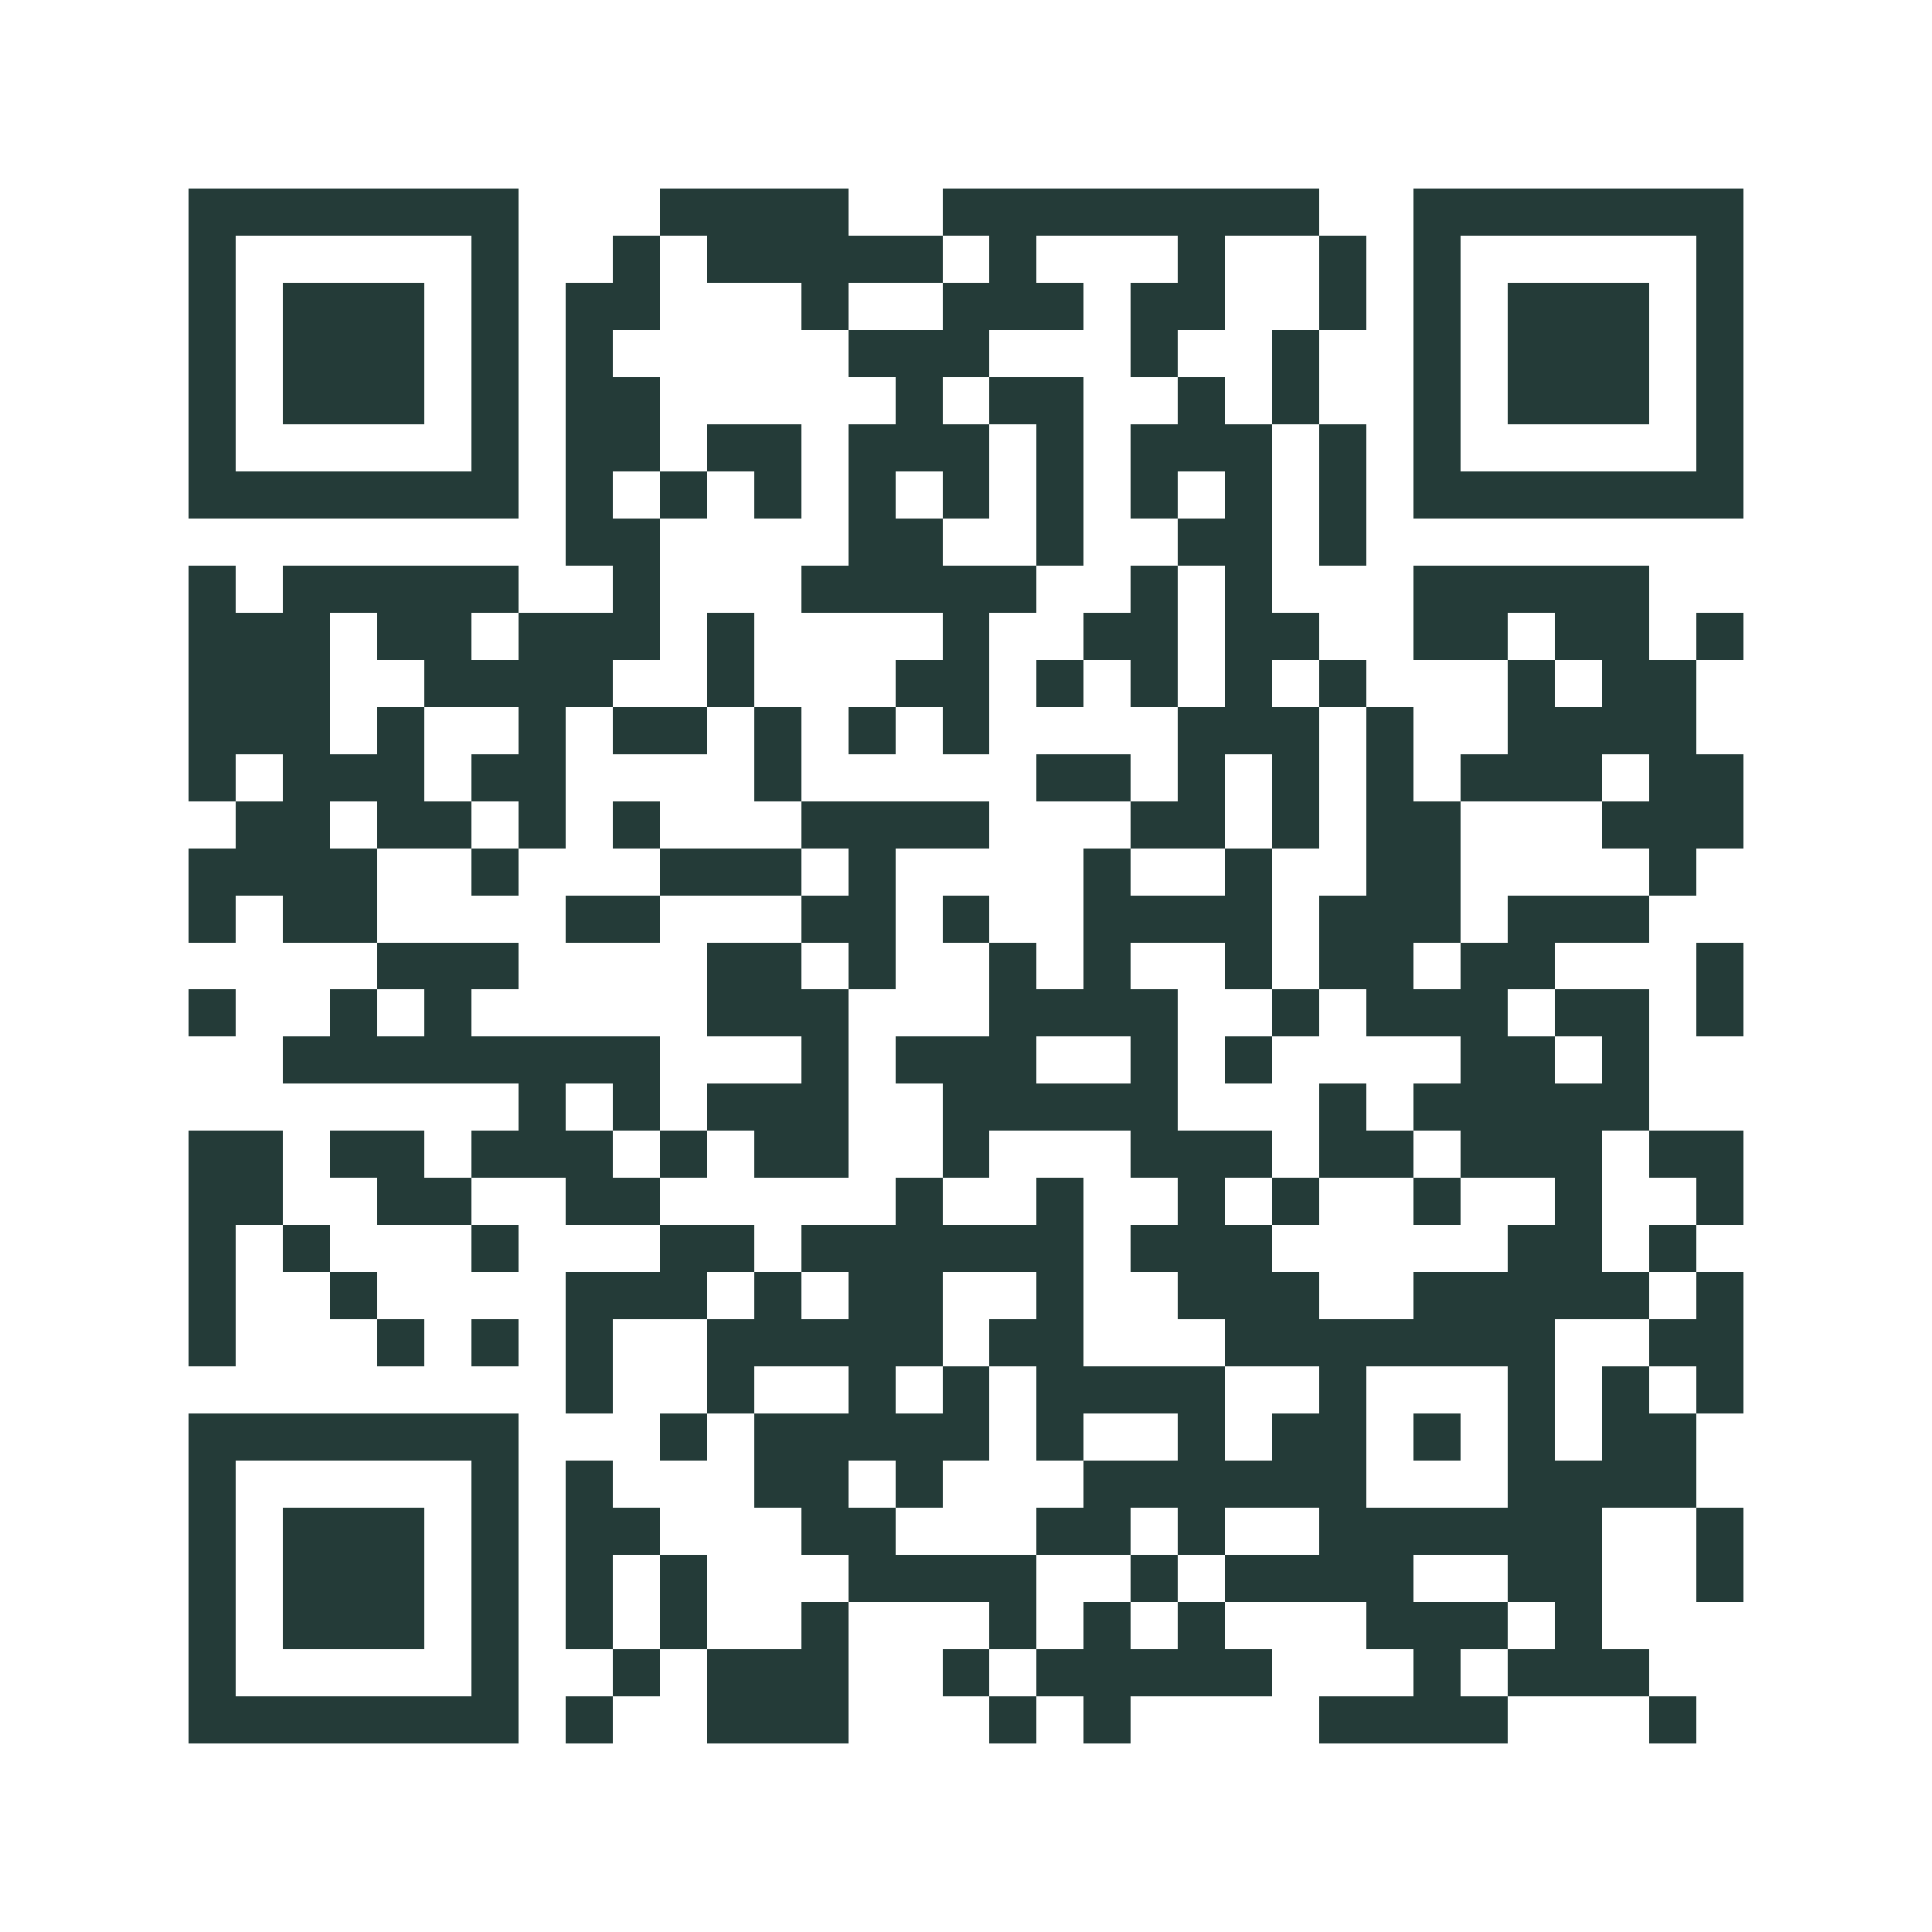
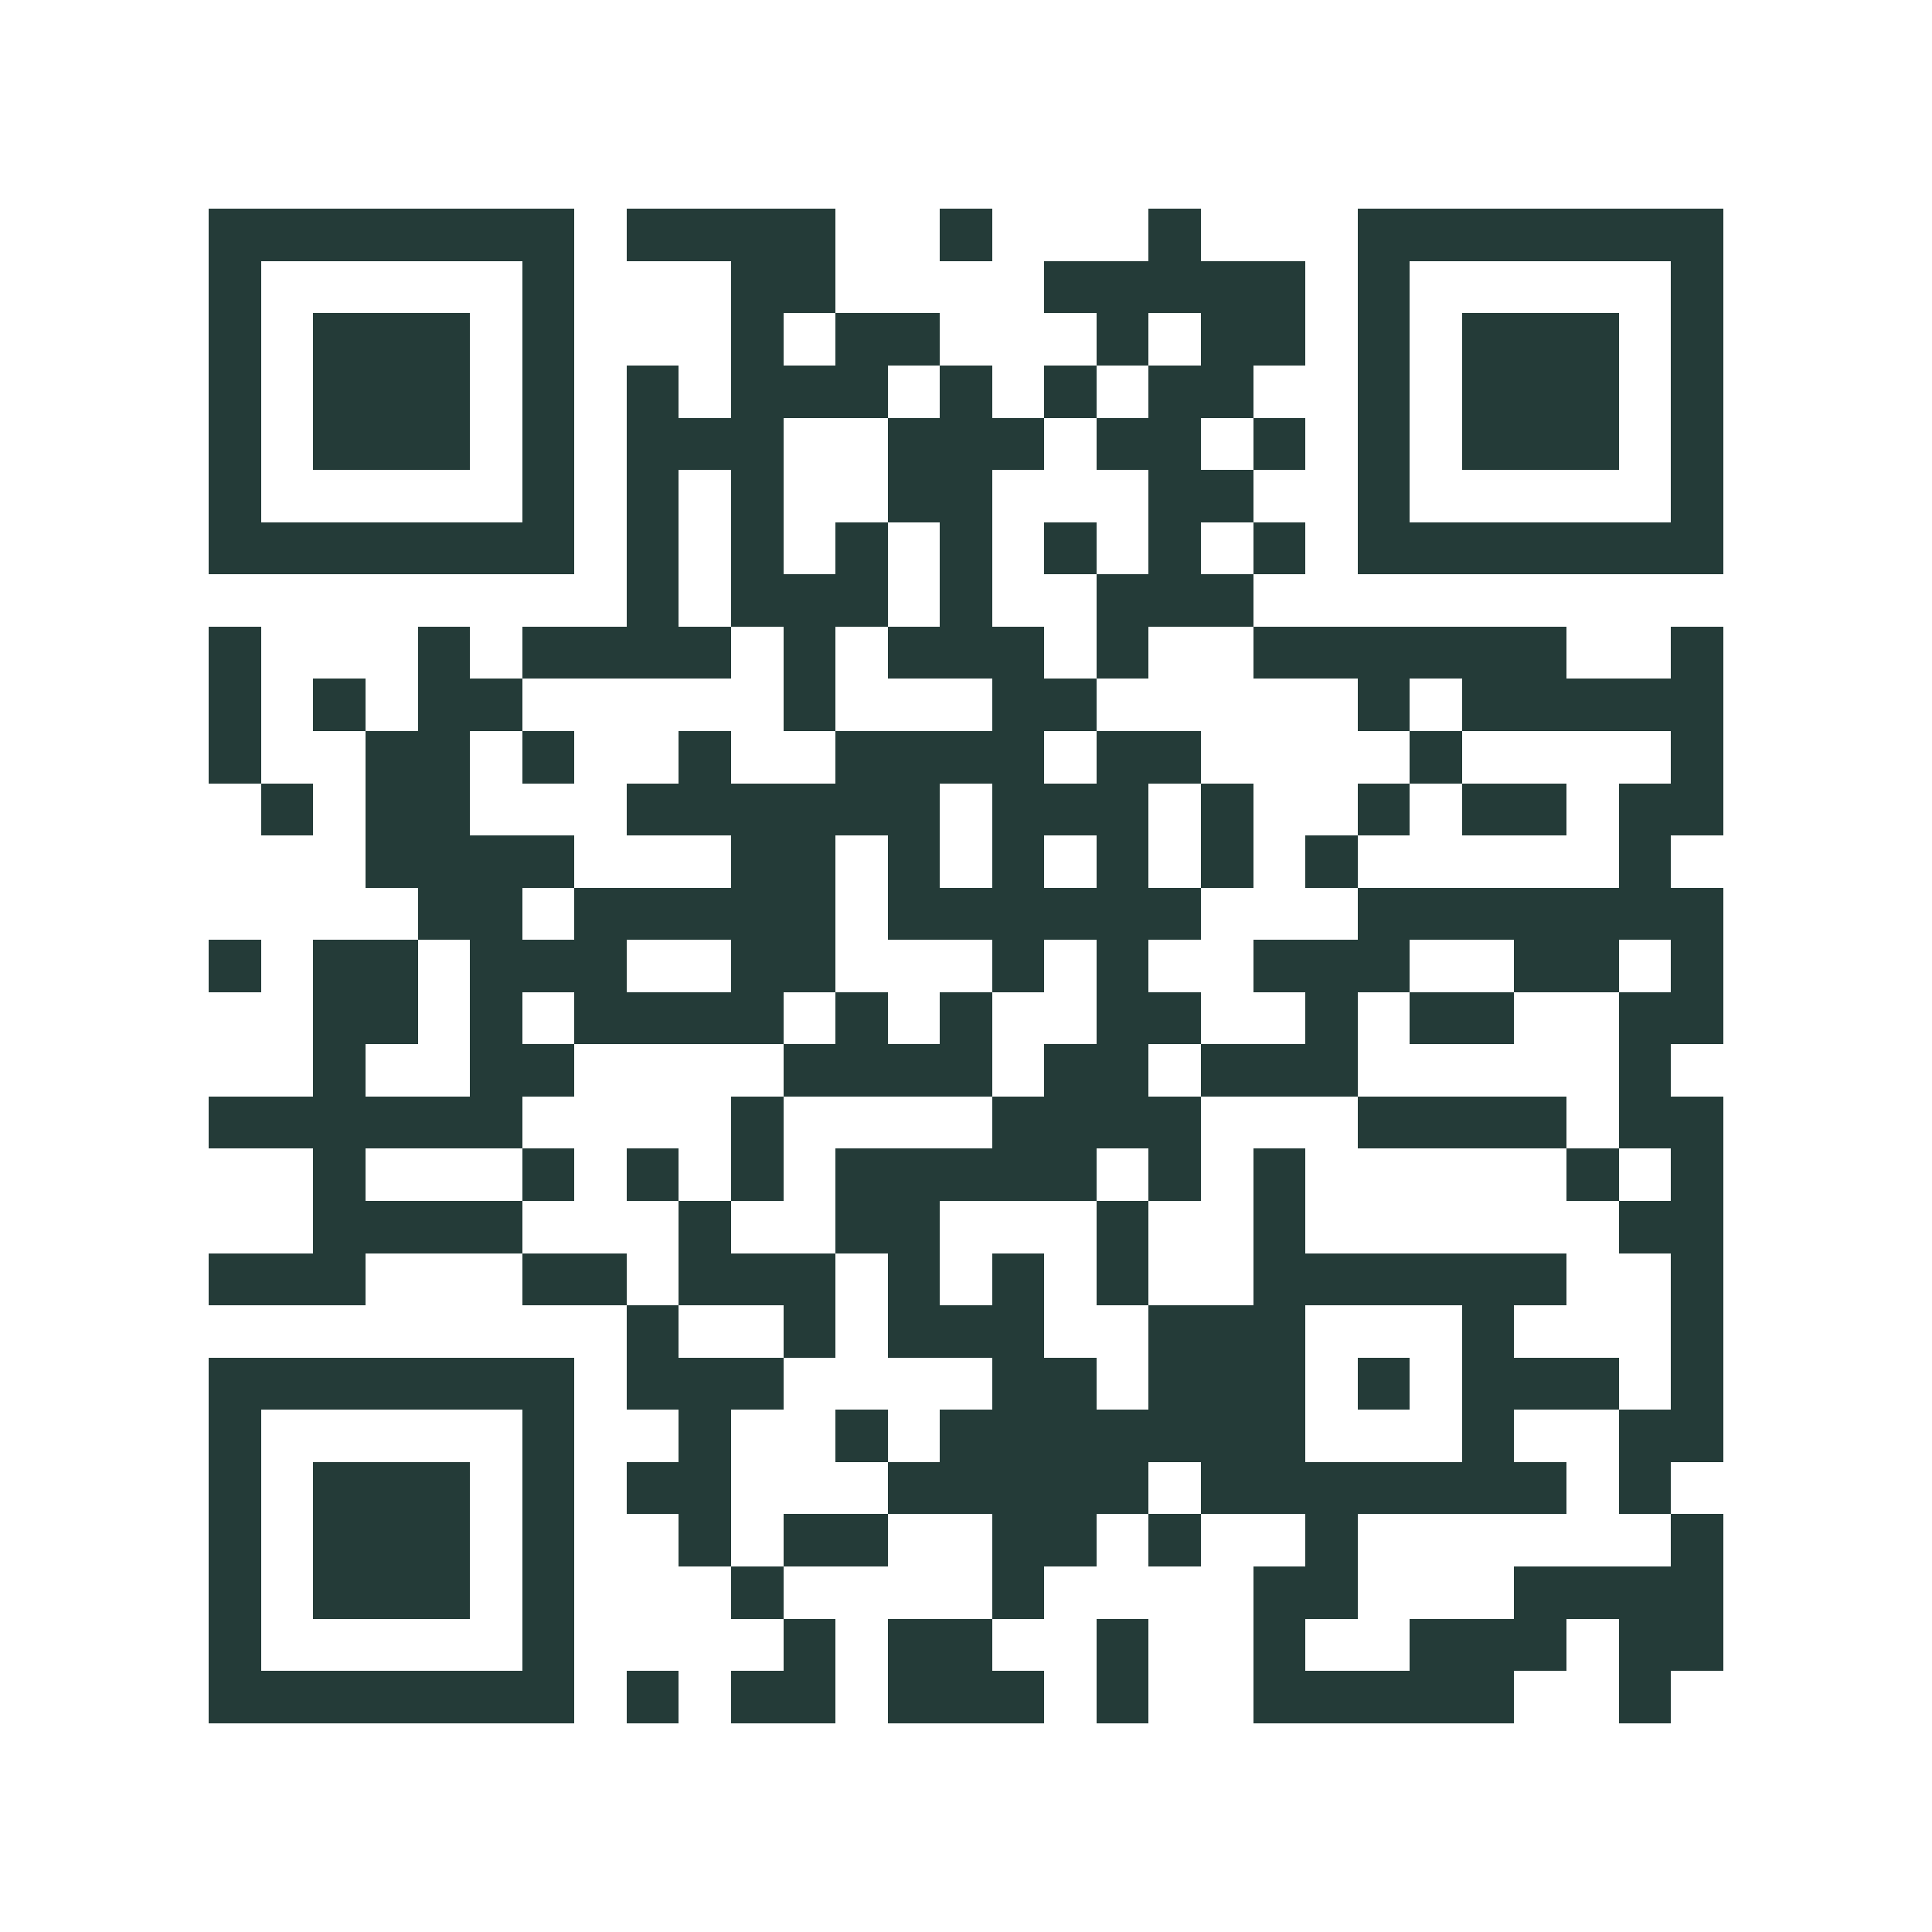
- <svg xmlns="http://www.w3.org/2000/svg" viewBox="0 0 41 41" shape-rendering="crispEdges">
-   <rect width="41" height="41" fill="#fff" />
-   <path fill="#243b38" d="M4 4h1v1h-1zM5 4h1v1h-1zM6 4h1v1h-1zM7 4h1v1h-1zM8 4h1v1h-1zM9 4h1v1h-1zM10 4h1v1h-1zM14 4h1v1h-1zM15 4h1v1h-1zM16 4h1v1h-1zM17 4h1v1h-1zM20 4h1v1h-1zM21 4h1v1h-1zM22 4h1v1h-1zM23 4h1v1h-1zM24 4h1v1h-1zM25 4h1v1h-1zM26 4h1v1h-1zM27 4h1v1h-1zM30 4h1v1h-1zM31 4h1v1h-1zM32 4h1v1h-1zM33 4h1v1h-1zM34 4h1v1h-1zM35 4h1v1h-1zM36 4h1v1h-1zM4 5h1v1h-1zM10 5h1v1h-1zM13 5h1v1h-1zM15 5h1v1h-1zM16 5h1v1h-1zM17 5h1v1h-1zM18 5h1v1h-1zM19 5h1v1h-1zM21 5h1v1h-1zM25 5h1v1h-1zM28 5h1v1h-1zM30 5h1v1h-1zM36 5h1v1h-1zM4 6h1v1h-1zM6 6h1v1h-1zM7 6h1v1h-1zM8 6h1v1h-1zM10 6h1v1h-1zM12 6h1v1h-1zM13 6h1v1h-1zM17 6h1v1h-1zM20 6h1v1h-1zM21 6h1v1h-1zM22 6h1v1h-1zM24 6h1v1h-1zM25 6h1v1h-1zM28 6h1v1h-1zM30 6h1v1h-1zM32 6h1v1h-1zM33 6h1v1h-1zM34 6h1v1h-1zM36 6h1v1h-1zM4 7h1v1h-1zM6 7h1v1h-1zM7 7h1v1h-1zM8 7h1v1h-1zM10 7h1v1h-1zM12 7h1v1h-1zM18 7h1v1h-1zM19 7h1v1h-1zM20 7h1v1h-1zM24 7h1v1h-1zM27 7h1v1h-1zM30 7h1v1h-1zM32 7h1v1h-1zM33 7h1v1h-1zM34 7h1v1h-1zM36 7h1v1h-1zM4 8h1v1h-1zM6 8h1v1h-1zM7 8h1v1h-1zM8 8h1v1h-1zM10 8h1v1h-1zM12 8h1v1h-1zM13 8h1v1h-1zM19 8h1v1h-1zM21 8h1v1h-1zM22 8h1v1h-1zM25 8h1v1h-1zM27 8h1v1h-1zM30 8h1v1h-1zM32 8h1v1h-1zM33 8h1v1h-1zM34 8h1v1h-1zM36 8h1v1h-1zM4 9h1v1h-1zM10 9h1v1h-1zM12 9h1v1h-1zM13 9h1v1h-1zM15 9h1v1h-1zM16 9h1v1h-1zM18 9h1v1h-1zM19 9h1v1h-1zM20 9h1v1h-1zM22 9h1v1h-1zM24 9h1v1h-1zM25 9h1v1h-1zM26 9h1v1h-1zM28 9h1v1h-1zM30 9h1v1h-1zM36 9h1v1h-1zM4 10h1v1h-1zM5 10h1v1h-1zM6 10h1v1h-1zM7 10h1v1h-1zM8 10h1v1h-1zM9 10h1v1h-1zM10 10h1v1h-1zM12 10h1v1h-1zM14 10h1v1h-1zM16 10h1v1h-1zM18 10h1v1h-1zM20 10h1v1h-1zM22 10h1v1h-1zM24 10h1v1h-1zM26 10h1v1h-1zM28 10h1v1h-1zM30 10h1v1h-1zM31 10h1v1h-1zM32 10h1v1h-1zM33 10h1v1h-1zM34 10h1v1h-1zM35 10h1v1h-1zM36 10h1v1h-1zM12 11h1v1h-1zM13 11h1v1h-1zM18 11h1v1h-1zM19 11h1v1h-1zM22 11h1v1h-1zM25 11h1v1h-1zM26 11h1v1h-1zM28 11h1v1h-1zM4 12h1v1h-1zM6 12h1v1h-1zM7 12h1v1h-1zM8 12h1v1h-1zM9 12h1v1h-1zM10 12h1v1h-1zM13 12h1v1h-1zM17 12h1v1h-1zM18 12h1v1h-1zM19 12h1v1h-1zM20 12h1v1h-1zM21 12h1v1h-1zM24 12h1v1h-1zM26 12h1v1h-1zM30 12h1v1h-1zM31 12h1v1h-1zM32 12h1v1h-1zM33 12h1v1h-1zM34 12h1v1h-1zM4 13h1v1h-1zM5 13h1v1h-1zM6 13h1v1h-1zM8 13h1v1h-1zM9 13h1v1h-1zM11 13h1v1h-1zM12 13h1v1h-1zM13 13h1v1h-1zM15 13h1v1h-1zM20 13h1v1h-1zM23 13h1v1h-1zM24 13h1v1h-1zM26 13h1v1h-1zM27 13h1v1h-1zM30 13h1v1h-1zM31 13h1v1h-1zM33 13h1v1h-1zM34 13h1v1h-1zM36 13h1v1h-1zM4 14h1v1h-1zM5 14h1v1h-1zM6 14h1v1h-1zM9 14h1v1h-1zM10 14h1v1h-1zM11 14h1v1h-1zM12 14h1v1h-1zM15 14h1v1h-1zM19 14h1v1h-1zM20 14h1v1h-1zM22 14h1v1h-1zM24 14h1v1h-1zM26 14h1v1h-1zM28 14h1v1h-1zM32 14h1v1h-1zM34 14h1v1h-1zM35 14h1v1h-1zM4 15h1v1h-1zM5 15h1v1h-1zM6 15h1v1h-1zM8 15h1v1h-1zM11 15h1v1h-1zM13 15h1v1h-1zM14 15h1v1h-1zM16 15h1v1h-1zM18 15h1v1h-1zM20 15h1v1h-1zM25 15h1v1h-1zM26 15h1v1h-1zM27 15h1v1h-1zM29 15h1v1h-1zM32 15h1v1h-1zM33 15h1v1h-1zM34 15h1v1h-1zM35 15h1v1h-1zM4 16h1v1h-1zM6 16h1v1h-1zM7 16h1v1h-1zM8 16h1v1h-1zM10 16h1v1h-1zM11 16h1v1h-1zM16 16h1v1h-1zM22 16h1v1h-1zM23 16h1v1h-1zM25 16h1v1h-1zM27 16h1v1h-1zM29 16h1v1h-1zM31 16h1v1h-1zM32 16h1v1h-1zM33 16h1v1h-1zM35 16h1v1h-1zM36 16h1v1h-1zM5 17h1v1h-1zM6 17h1v1h-1zM8 17h1v1h-1zM9 17h1v1h-1zM11 17h1v1h-1zM13 17h1v1h-1zM17 17h1v1h-1zM18 17h1v1h-1zM19 17h1v1h-1zM20 17h1v1h-1zM24 17h1v1h-1zM25 17h1v1h-1zM27 17h1v1h-1zM29 17h1v1h-1zM30 17h1v1h-1zM34 17h1v1h-1zM35 17h1v1h-1zM36 17h1v1h-1zM4 18h1v1h-1zM5 18h1v1h-1zM6 18h1v1h-1zM7 18h1v1h-1zM10 18h1v1h-1zM14 18h1v1h-1zM15 18h1v1h-1zM16 18h1v1h-1zM18 18h1v1h-1zM23 18h1v1h-1zM26 18h1v1h-1zM29 18h1v1h-1zM30 18h1v1h-1zM35 18h1v1h-1zM4 19h1v1h-1zM6 19h1v1h-1zM7 19h1v1h-1zM12 19h1v1h-1zM13 19h1v1h-1zM17 19h1v1h-1zM18 19h1v1h-1zM20 19h1v1h-1zM23 19h1v1h-1zM24 19h1v1h-1zM25 19h1v1h-1zM26 19h1v1h-1zM28 19h1v1h-1zM29 19h1v1h-1zM30 19h1v1h-1zM32 19h1v1h-1zM33 19h1v1h-1zM34 19h1v1h-1zM8 20h1v1h-1zM9 20h1v1h-1zM10 20h1v1h-1zM15 20h1v1h-1zM16 20h1v1h-1zM18 20h1v1h-1zM21 20h1v1h-1zM23 20h1v1h-1zM26 20h1v1h-1zM28 20h1v1h-1zM29 20h1v1h-1zM31 20h1v1h-1zM32 20h1v1h-1zM36 20h1v1h-1zM4 21h1v1h-1zM7 21h1v1h-1zM9 21h1v1h-1zM15 21h1v1h-1zM16 21h1v1h-1zM17 21h1v1h-1zM21 21h1v1h-1zM22 21h1v1h-1zM23 21h1v1h-1zM24 21h1v1h-1zM27 21h1v1h-1zM29 21h1v1h-1zM30 21h1v1h-1zM31 21h1v1h-1zM33 21h1v1h-1zM34 21h1v1h-1zM36 21h1v1h-1zM6 22h1v1h-1zM7 22h1v1h-1zM8 22h1v1h-1zM9 22h1v1h-1zM10 22h1v1h-1zM11 22h1v1h-1zM12 22h1v1h-1zM13 22h1v1h-1zM17 22h1v1h-1zM19 22h1v1h-1zM20 22h1v1h-1zM21 22h1v1h-1zM24 22h1v1h-1zM26 22h1v1h-1zM31 22h1v1h-1zM32 22h1v1h-1zM34 22h1v1h-1zM11 23h1v1h-1zM13 23h1v1h-1zM15 23h1v1h-1zM16 23h1v1h-1zM17 23h1v1h-1zM20 23h1v1h-1zM21 23h1v1h-1zM22 23h1v1h-1zM23 23h1v1h-1zM24 23h1v1h-1zM28 23h1v1h-1zM30 23h1v1h-1zM31 23h1v1h-1zM32 23h1v1h-1zM33 23h1v1h-1zM34 23h1v1h-1zM4 24h1v1h-1zM5 24h1v1h-1zM7 24h1v1h-1zM8 24h1v1h-1zM10 24h1v1h-1zM11 24h1v1h-1zM12 24h1v1h-1zM14 24h1v1h-1zM16 24h1v1h-1zM17 24h1v1h-1zM20 24h1v1h-1zM24 24h1v1h-1zM25 24h1v1h-1zM26 24h1v1h-1zM28 24h1v1h-1zM29 24h1v1h-1zM31 24h1v1h-1zM32 24h1v1h-1zM33 24h1v1h-1zM35 24h1v1h-1zM36 24h1v1h-1zM4 25h1v1h-1zM5 25h1v1h-1zM8 25h1v1h-1zM9 25h1v1h-1zM12 25h1v1h-1zM13 25h1v1h-1zM19 25h1v1h-1zM22 25h1v1h-1zM25 25h1v1h-1zM27 25h1v1h-1zM30 25h1v1h-1zM33 25h1v1h-1zM36 25h1v1h-1zM4 26h1v1h-1zM6 26h1v1h-1zM10 26h1v1h-1zM14 26h1v1h-1zM15 26h1v1h-1zM17 26h1v1h-1zM18 26h1v1h-1zM19 26h1v1h-1zM20 26h1v1h-1zM21 26h1v1h-1zM22 26h1v1h-1zM24 26h1v1h-1zM25 26h1v1h-1zM26 26h1v1h-1zM32 26h1v1h-1zM33 26h1v1h-1zM35 26h1v1h-1zM4 27h1v1h-1zM7 27h1v1h-1zM12 27h1v1h-1zM13 27h1v1h-1zM14 27h1v1h-1zM16 27h1v1h-1zM18 27h1v1h-1zM19 27h1v1h-1zM22 27h1v1h-1zM25 27h1v1h-1zM26 27h1v1h-1zM27 27h1v1h-1zM30 27h1v1h-1zM31 27h1v1h-1zM32 27h1v1h-1zM33 27h1v1h-1zM34 27h1v1h-1zM36 27h1v1h-1zM4 28h1v1h-1zM8 28h1v1h-1zM10 28h1v1h-1zM12 28h1v1h-1zM15 28h1v1h-1zM16 28h1v1h-1zM17 28h1v1h-1zM18 28h1v1h-1zM19 28h1v1h-1zM21 28h1v1h-1zM22 28h1v1h-1zM26 28h1v1h-1zM27 28h1v1h-1zM28 28h1v1h-1zM29 28h1v1h-1zM30 28h1v1h-1zM31 28h1v1h-1zM32 28h1v1h-1zM35 28h1v1h-1zM36 28h1v1h-1zM12 29h1v1h-1zM15 29h1v1h-1zM18 29h1v1h-1zM20 29h1v1h-1zM22 29h1v1h-1zM23 29h1v1h-1zM24 29h1v1h-1zM25 29h1v1h-1zM28 29h1v1h-1zM32 29h1v1h-1zM34 29h1v1h-1zM36 29h1v1h-1zM4 30h1v1h-1zM5 30h1v1h-1zM6 30h1v1h-1zM7 30h1v1h-1zM8 30h1v1h-1zM9 30h1v1h-1zM10 30h1v1h-1zM14 30h1v1h-1zM16 30h1v1h-1zM17 30h1v1h-1zM18 30h1v1h-1zM19 30h1v1h-1zM20 30h1v1h-1zM22 30h1v1h-1zM25 30h1v1h-1zM27 30h1v1h-1zM28 30h1v1h-1zM30 30h1v1h-1zM32 30h1v1h-1zM34 30h1v1h-1zM35 30h1v1h-1zM4 31h1v1h-1zM10 31h1v1h-1zM12 31h1v1h-1zM16 31h1v1h-1zM17 31h1v1h-1zM19 31h1v1h-1zM23 31h1v1h-1zM24 31h1v1h-1zM25 31h1v1h-1zM26 31h1v1h-1zM27 31h1v1h-1zM28 31h1v1h-1zM32 31h1v1h-1zM33 31h1v1h-1zM34 31h1v1h-1zM35 31h1v1h-1zM4 32h1v1h-1zM6 32h1v1h-1zM7 32h1v1h-1zM8 32h1v1h-1zM10 32h1v1h-1zM12 32h1v1h-1zM13 32h1v1h-1zM17 32h1v1h-1zM18 32h1v1h-1zM22 32h1v1h-1zM23 32h1v1h-1zM25 32h1v1h-1zM28 32h1v1h-1zM29 32h1v1h-1zM30 32h1v1h-1zM31 32h1v1h-1zM32 32h1v1h-1zM33 32h1v1h-1zM36 32h1v1h-1zM4 33h1v1h-1zM6 33h1v1h-1zM7 33h1v1h-1zM8 33h1v1h-1zM10 33h1v1h-1zM12 33h1v1h-1zM14 33h1v1h-1zM18 33h1v1h-1zM19 33h1v1h-1zM20 33h1v1h-1zM21 33h1v1h-1zM24 33h1v1h-1zM26 33h1v1h-1zM27 33h1v1h-1zM28 33h1v1h-1zM29 33h1v1h-1zM32 33h1v1h-1zM33 33h1v1h-1zM36 33h1v1h-1zM4 34h1v1h-1zM6 34h1v1h-1zM7 34h1v1h-1zM8 34h1v1h-1zM10 34h1v1h-1zM12 34h1v1h-1zM14 34h1v1h-1zM17 34h1v1h-1zM21 34h1v1h-1zM23 34h1v1h-1zM25 34h1v1h-1zM29 34h1v1h-1zM30 34h1v1h-1zM31 34h1v1h-1zM33 34h1v1h-1zM4 35h1v1h-1zM10 35h1v1h-1zM13 35h1v1h-1zM15 35h1v1h-1zM16 35h1v1h-1zM17 35h1v1h-1zM20 35h1v1h-1zM22 35h1v1h-1zM23 35h1v1h-1zM24 35h1v1h-1zM25 35h1v1h-1zM26 35h1v1h-1zM30 35h1v1h-1zM32 35h1v1h-1zM33 35h1v1h-1zM34 35h1v1h-1zM4 36h1v1h-1zM5 36h1v1h-1zM6 36h1v1h-1zM7 36h1v1h-1zM8 36h1v1h-1zM9 36h1v1h-1zM10 36h1v1h-1zM12 36h1v1h-1zM15 36h1v1h-1zM16 36h1v1h-1zM17 36h1v1h-1zM21 36h1v1h-1zM23 36h1v1h-1zM28 36h1v1h-1zM29 36h1v1h-1zM30 36h1v1h-1zM31 36h1v1h-1zM35 36h1v1h-1z" />
+ <svg xmlns="http://www.w3.org/2000/svg" viewBox="0 0 37 37" shape-rendering="crispEdges">
+   <rect width="37" height="37" fill="#fff" />
+   <path fill="#243b38" d="M4 4h1v1h-1zM5 4h1v1h-1zM6 4h1v1h-1zM7 4h1v1h-1zM8 4h1v1h-1zM9 4h1v1h-1zM10 4h1v1h-1zM12 4h1v1h-1zM13 4h1v1h-1zM14 4h1v1h-1zM15 4h1v1h-1zM18 4h1v1h-1zM22 4h1v1h-1zM26 4h1v1h-1zM27 4h1v1h-1zM28 4h1v1h-1zM29 4h1v1h-1zM30 4h1v1h-1zM31 4h1v1h-1zM32 4h1v1h-1zM4 5h1v1h-1zM10 5h1v1h-1zM14 5h1v1h-1zM15 5h1v1h-1zM20 5h1v1h-1zM21 5h1v1h-1zM22 5h1v1h-1zM23 5h1v1h-1zM24 5h1v1h-1zM26 5h1v1h-1zM32 5h1v1h-1zM4 6h1v1h-1zM6 6h1v1h-1zM7 6h1v1h-1zM8 6h1v1h-1zM10 6h1v1h-1zM14 6h1v1h-1zM16 6h1v1h-1zM17 6h1v1h-1zM21 6h1v1h-1zM23 6h1v1h-1zM24 6h1v1h-1zM26 6h1v1h-1zM28 6h1v1h-1zM29 6h1v1h-1zM30 6h1v1h-1zM32 6h1v1h-1zM4 7h1v1h-1zM6 7h1v1h-1zM7 7h1v1h-1zM8 7h1v1h-1zM10 7h1v1h-1zM12 7h1v1h-1zM14 7h1v1h-1zM15 7h1v1h-1zM16 7h1v1h-1zM18 7h1v1h-1zM20 7h1v1h-1zM22 7h1v1h-1zM23 7h1v1h-1zM26 7h1v1h-1zM28 7h1v1h-1zM29 7h1v1h-1zM30 7h1v1h-1zM32 7h1v1h-1zM4 8h1v1h-1zM6 8h1v1h-1zM7 8h1v1h-1zM8 8h1v1h-1zM10 8h1v1h-1zM12 8h1v1h-1zM13 8h1v1h-1zM14 8h1v1h-1zM17 8h1v1h-1zM18 8h1v1h-1zM19 8h1v1h-1zM21 8h1v1h-1zM22 8h1v1h-1zM24 8h1v1h-1zM26 8h1v1h-1zM28 8h1v1h-1zM29 8h1v1h-1zM30 8h1v1h-1zM32 8h1v1h-1zM4 9h1v1h-1zM10 9h1v1h-1zM12 9h1v1h-1zM14 9h1v1h-1zM17 9h1v1h-1zM18 9h1v1h-1zM22 9h1v1h-1zM23 9h1v1h-1zM26 9h1v1h-1zM32 9h1v1h-1zM4 10h1v1h-1zM5 10h1v1h-1zM6 10h1v1h-1zM7 10h1v1h-1zM8 10h1v1h-1zM9 10h1v1h-1zM10 10h1v1h-1zM12 10h1v1h-1zM14 10h1v1h-1zM16 10h1v1h-1zM18 10h1v1h-1zM20 10h1v1h-1zM22 10h1v1h-1zM24 10h1v1h-1zM26 10h1v1h-1zM27 10h1v1h-1zM28 10h1v1h-1zM29 10h1v1h-1zM30 10h1v1h-1zM31 10h1v1h-1zM32 10h1v1h-1zM12 11h1v1h-1zM14 11h1v1h-1zM15 11h1v1h-1zM16 11h1v1h-1zM18 11h1v1h-1zM21 11h1v1h-1zM22 11h1v1h-1zM23 11h1v1h-1zM4 12h1v1h-1zM8 12h1v1h-1zM10 12h1v1h-1zM11 12h1v1h-1zM12 12h1v1h-1zM13 12h1v1h-1zM15 12h1v1h-1zM17 12h1v1h-1zM18 12h1v1h-1zM19 12h1v1h-1zM21 12h1v1h-1zM24 12h1v1h-1zM25 12h1v1h-1zM26 12h1v1h-1zM27 12h1v1h-1zM28 12h1v1h-1zM29 12h1v1h-1zM32 12h1v1h-1zM4 13h1v1h-1zM6 13h1v1h-1zM8 13h1v1h-1zM9 13h1v1h-1zM15 13h1v1h-1zM19 13h1v1h-1zM20 13h1v1h-1zM26 13h1v1h-1zM28 13h1v1h-1zM29 13h1v1h-1zM30 13h1v1h-1zM31 13h1v1h-1zM32 13h1v1h-1zM4 14h1v1h-1zM7 14h1v1h-1zM8 14h1v1h-1zM10 14h1v1h-1zM13 14h1v1h-1zM16 14h1v1h-1zM17 14h1v1h-1zM18 14h1v1h-1zM19 14h1v1h-1zM21 14h1v1h-1zM22 14h1v1h-1zM27 14h1v1h-1zM32 14h1v1h-1zM5 15h1v1h-1zM7 15h1v1h-1zM8 15h1v1h-1zM12 15h1v1h-1zM13 15h1v1h-1zM14 15h1v1h-1zM15 15h1v1h-1zM16 15h1v1h-1zM17 15h1v1h-1zM19 15h1v1h-1zM20 15h1v1h-1zM21 15h1v1h-1zM23 15h1v1h-1zM26 15h1v1h-1zM28 15h1v1h-1zM29 15h1v1h-1zM31 15h1v1h-1zM32 15h1v1h-1zM7 16h1v1h-1zM8 16h1v1h-1zM9 16h1v1h-1zM10 16h1v1h-1zM14 16h1v1h-1zM15 16h1v1h-1zM17 16h1v1h-1zM19 16h1v1h-1zM21 16h1v1h-1zM23 16h1v1h-1zM25 16h1v1h-1zM31 16h1v1h-1zM8 17h1v1h-1zM9 17h1v1h-1zM11 17h1v1h-1zM12 17h1v1h-1zM13 17h1v1h-1zM14 17h1v1h-1zM15 17h1v1h-1zM17 17h1v1h-1zM18 17h1v1h-1zM19 17h1v1h-1zM20 17h1v1h-1zM21 17h1v1h-1zM22 17h1v1h-1zM26 17h1v1h-1zM27 17h1v1h-1zM28 17h1v1h-1zM29 17h1v1h-1zM30 17h1v1h-1zM31 17h1v1h-1zM32 17h1v1h-1zM4 18h1v1h-1zM6 18h1v1h-1zM7 18h1v1h-1zM9 18h1v1h-1zM10 18h1v1h-1zM11 18h1v1h-1zM14 18h1v1h-1zM15 18h1v1h-1zM19 18h1v1h-1zM21 18h1v1h-1zM24 18h1v1h-1zM25 18h1v1h-1zM26 18h1v1h-1zM29 18h1v1h-1zM30 18h1v1h-1zM32 18h1v1h-1zM6 19h1v1h-1zM7 19h1v1h-1zM9 19h1v1h-1zM11 19h1v1h-1zM12 19h1v1h-1zM13 19h1v1h-1zM14 19h1v1h-1zM16 19h1v1h-1zM18 19h1v1h-1zM21 19h1v1h-1zM22 19h1v1h-1zM25 19h1v1h-1zM27 19h1v1h-1zM28 19h1v1h-1zM31 19h1v1h-1zM32 19h1v1h-1zM6 20h1v1h-1zM9 20h1v1h-1zM10 20h1v1h-1zM15 20h1v1h-1zM16 20h1v1h-1zM17 20h1v1h-1zM18 20h1v1h-1zM20 20h1v1h-1zM21 20h1v1h-1zM23 20h1v1h-1zM24 20h1v1h-1zM25 20h1v1h-1zM31 20h1v1h-1zM4 21h1v1h-1zM5 21h1v1h-1zM6 21h1v1h-1zM7 21h1v1h-1zM8 21h1v1h-1zM9 21h1v1h-1zM14 21h1v1h-1zM19 21h1v1h-1zM20 21h1v1h-1zM21 21h1v1h-1zM22 21h1v1h-1zM26 21h1v1h-1zM27 21h1v1h-1zM28 21h1v1h-1zM29 21h1v1h-1zM31 21h1v1h-1zM32 21h1v1h-1zM6 22h1v1h-1zM10 22h1v1h-1zM12 22h1v1h-1zM14 22h1v1h-1zM16 22h1v1h-1zM17 22h1v1h-1zM18 22h1v1h-1zM19 22h1v1h-1zM20 22h1v1h-1zM22 22h1v1h-1zM24 22h1v1h-1zM30 22h1v1h-1zM32 22h1v1h-1zM6 23h1v1h-1zM7 23h1v1h-1zM8 23h1v1h-1zM9 23h1v1h-1zM13 23h1v1h-1zM16 23h1v1h-1zM17 23h1v1h-1zM21 23h1v1h-1zM24 23h1v1h-1zM31 23h1v1h-1zM32 23h1v1h-1zM4 24h1v1h-1zM5 24h1v1h-1zM6 24h1v1h-1zM10 24h1v1h-1zM11 24h1v1h-1zM13 24h1v1h-1zM14 24h1v1h-1zM15 24h1v1h-1zM17 24h1v1h-1zM19 24h1v1h-1zM21 24h1v1h-1zM24 24h1v1h-1zM25 24h1v1h-1zM26 24h1v1h-1zM27 24h1v1h-1zM28 24h1v1h-1zM29 24h1v1h-1zM32 24h1v1h-1zM12 25h1v1h-1zM15 25h1v1h-1zM17 25h1v1h-1zM18 25h1v1h-1zM19 25h1v1h-1zM22 25h1v1h-1zM23 25h1v1h-1zM24 25h1v1h-1zM28 25h1v1h-1zM32 25h1v1h-1zM4 26h1v1h-1zM5 26h1v1h-1zM6 26h1v1h-1zM7 26h1v1h-1zM8 26h1v1h-1zM9 26h1v1h-1zM10 26h1v1h-1zM12 26h1v1h-1zM13 26h1v1h-1zM14 26h1v1h-1zM19 26h1v1h-1zM20 26h1v1h-1zM22 26h1v1h-1zM23 26h1v1h-1zM24 26h1v1h-1zM26 26h1v1h-1zM28 26h1v1h-1zM29 26h1v1h-1zM30 26h1v1h-1zM32 26h1v1h-1zM4 27h1v1h-1zM10 27h1v1h-1zM13 27h1v1h-1zM16 27h1v1h-1zM18 27h1v1h-1zM19 27h1v1h-1zM20 27h1v1h-1zM21 27h1v1h-1zM22 27h1v1h-1zM23 27h1v1h-1zM24 27h1v1h-1zM28 27h1v1h-1zM31 27h1v1h-1zM32 27h1v1h-1zM4 28h1v1h-1zM6 28h1v1h-1zM7 28h1v1h-1zM8 28h1v1h-1zM10 28h1v1h-1zM12 28h1v1h-1zM13 28h1v1h-1zM17 28h1v1h-1zM18 28h1v1h-1zM19 28h1v1h-1zM20 28h1v1h-1zM21 28h1v1h-1zM23 28h1v1h-1zM24 28h1v1h-1zM25 28h1v1h-1zM26 28h1v1h-1zM27 28h1v1h-1zM28 28h1v1h-1zM29 28h1v1h-1zM31 28h1v1h-1zM4 29h1v1h-1zM6 29h1v1h-1zM7 29h1v1h-1zM8 29h1v1h-1zM10 29h1v1h-1zM13 29h1v1h-1zM15 29h1v1h-1zM16 29h1v1h-1zM19 29h1v1h-1zM20 29h1v1h-1zM22 29h1v1h-1zM25 29h1v1h-1zM32 29h1v1h-1zM4 30h1v1h-1zM6 30h1v1h-1zM7 30h1v1h-1zM8 30h1v1h-1zM10 30h1v1h-1zM14 30h1v1h-1zM19 30h1v1h-1zM24 30h1v1h-1zM25 30h1v1h-1zM29 30h1v1h-1zM30 30h1v1h-1zM31 30h1v1h-1zM32 30h1v1h-1zM4 31h1v1h-1zM10 31h1v1h-1zM15 31h1v1h-1zM17 31h1v1h-1zM18 31h1v1h-1zM21 31h1v1h-1zM24 31h1v1h-1zM27 31h1v1h-1zM28 31h1v1h-1zM29 31h1v1h-1zM31 31h1v1h-1zM32 31h1v1h-1zM4 32h1v1h-1zM5 32h1v1h-1zM6 32h1v1h-1zM7 32h1v1h-1zM8 32h1v1h-1zM9 32h1v1h-1zM10 32h1v1h-1zM12 32h1v1h-1zM14 32h1v1h-1zM15 32h1v1h-1zM17 32h1v1h-1zM18 32h1v1h-1zM19 32h1v1h-1zM21 32h1v1h-1zM24 32h1v1h-1zM25 32h1v1h-1zM26 32h1v1h-1zM27 32h1v1h-1zM28 32h1v1h-1zM31 32h1v1h-1z" />
</svg>
